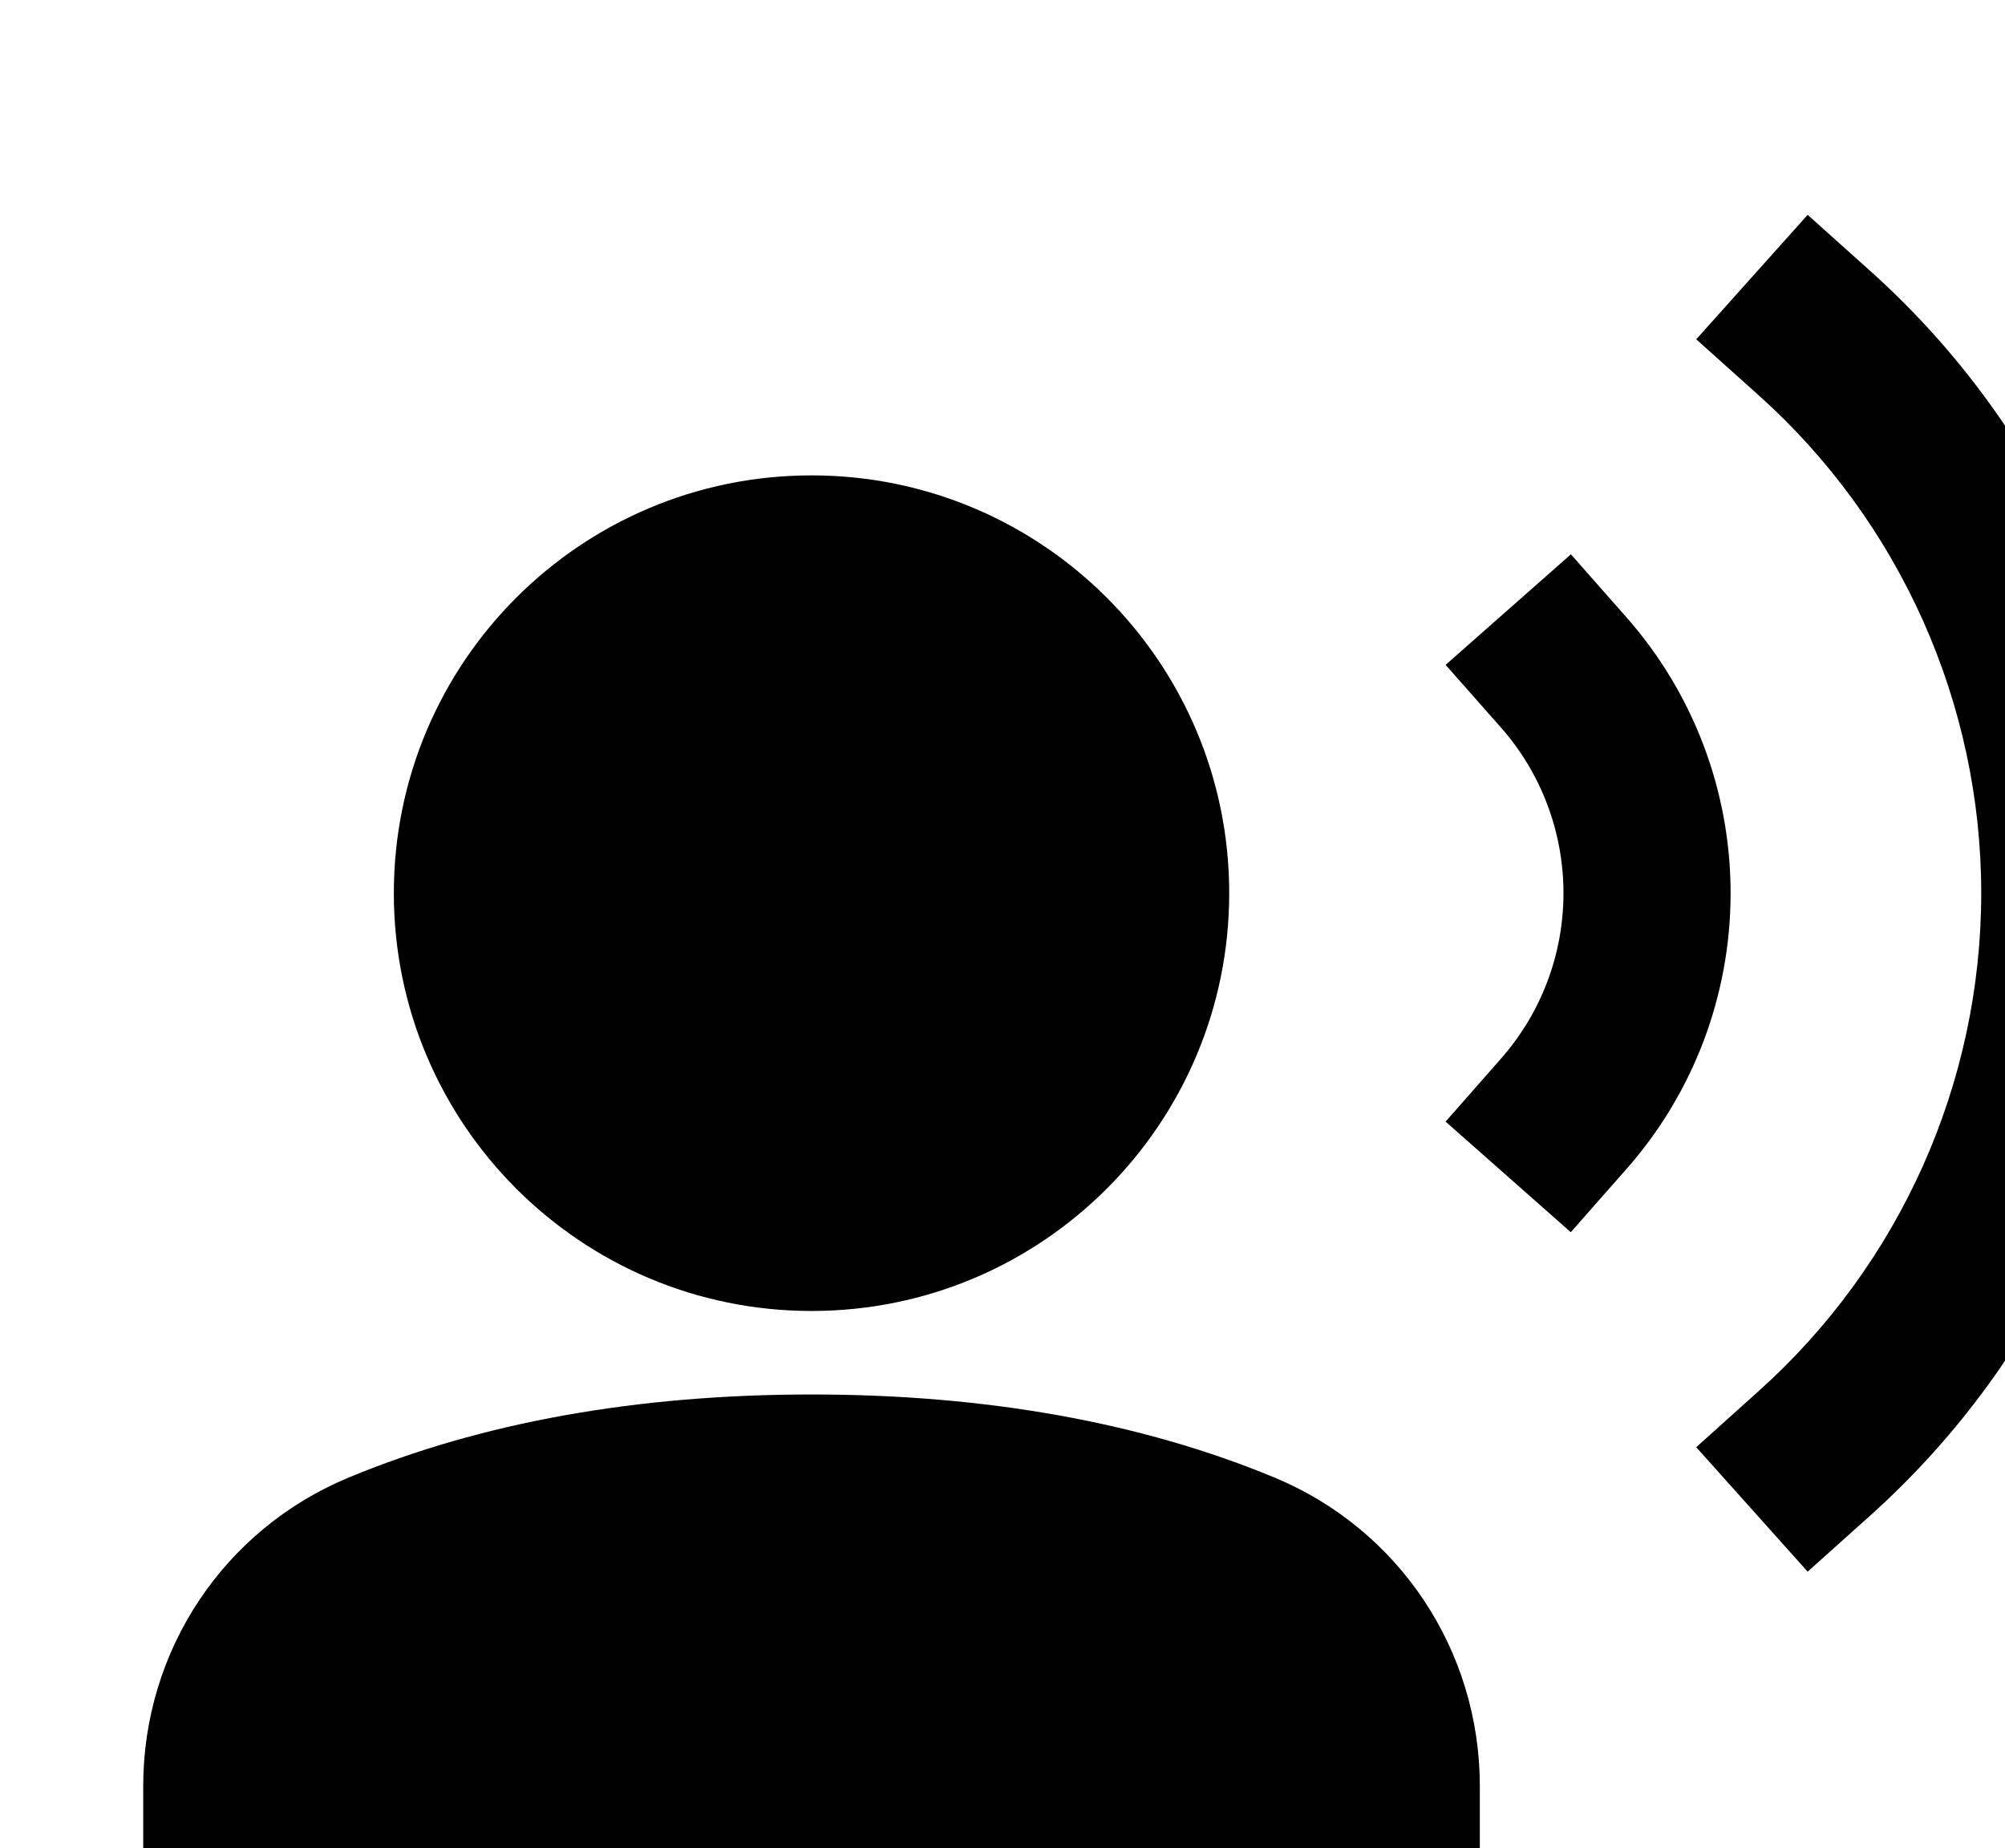
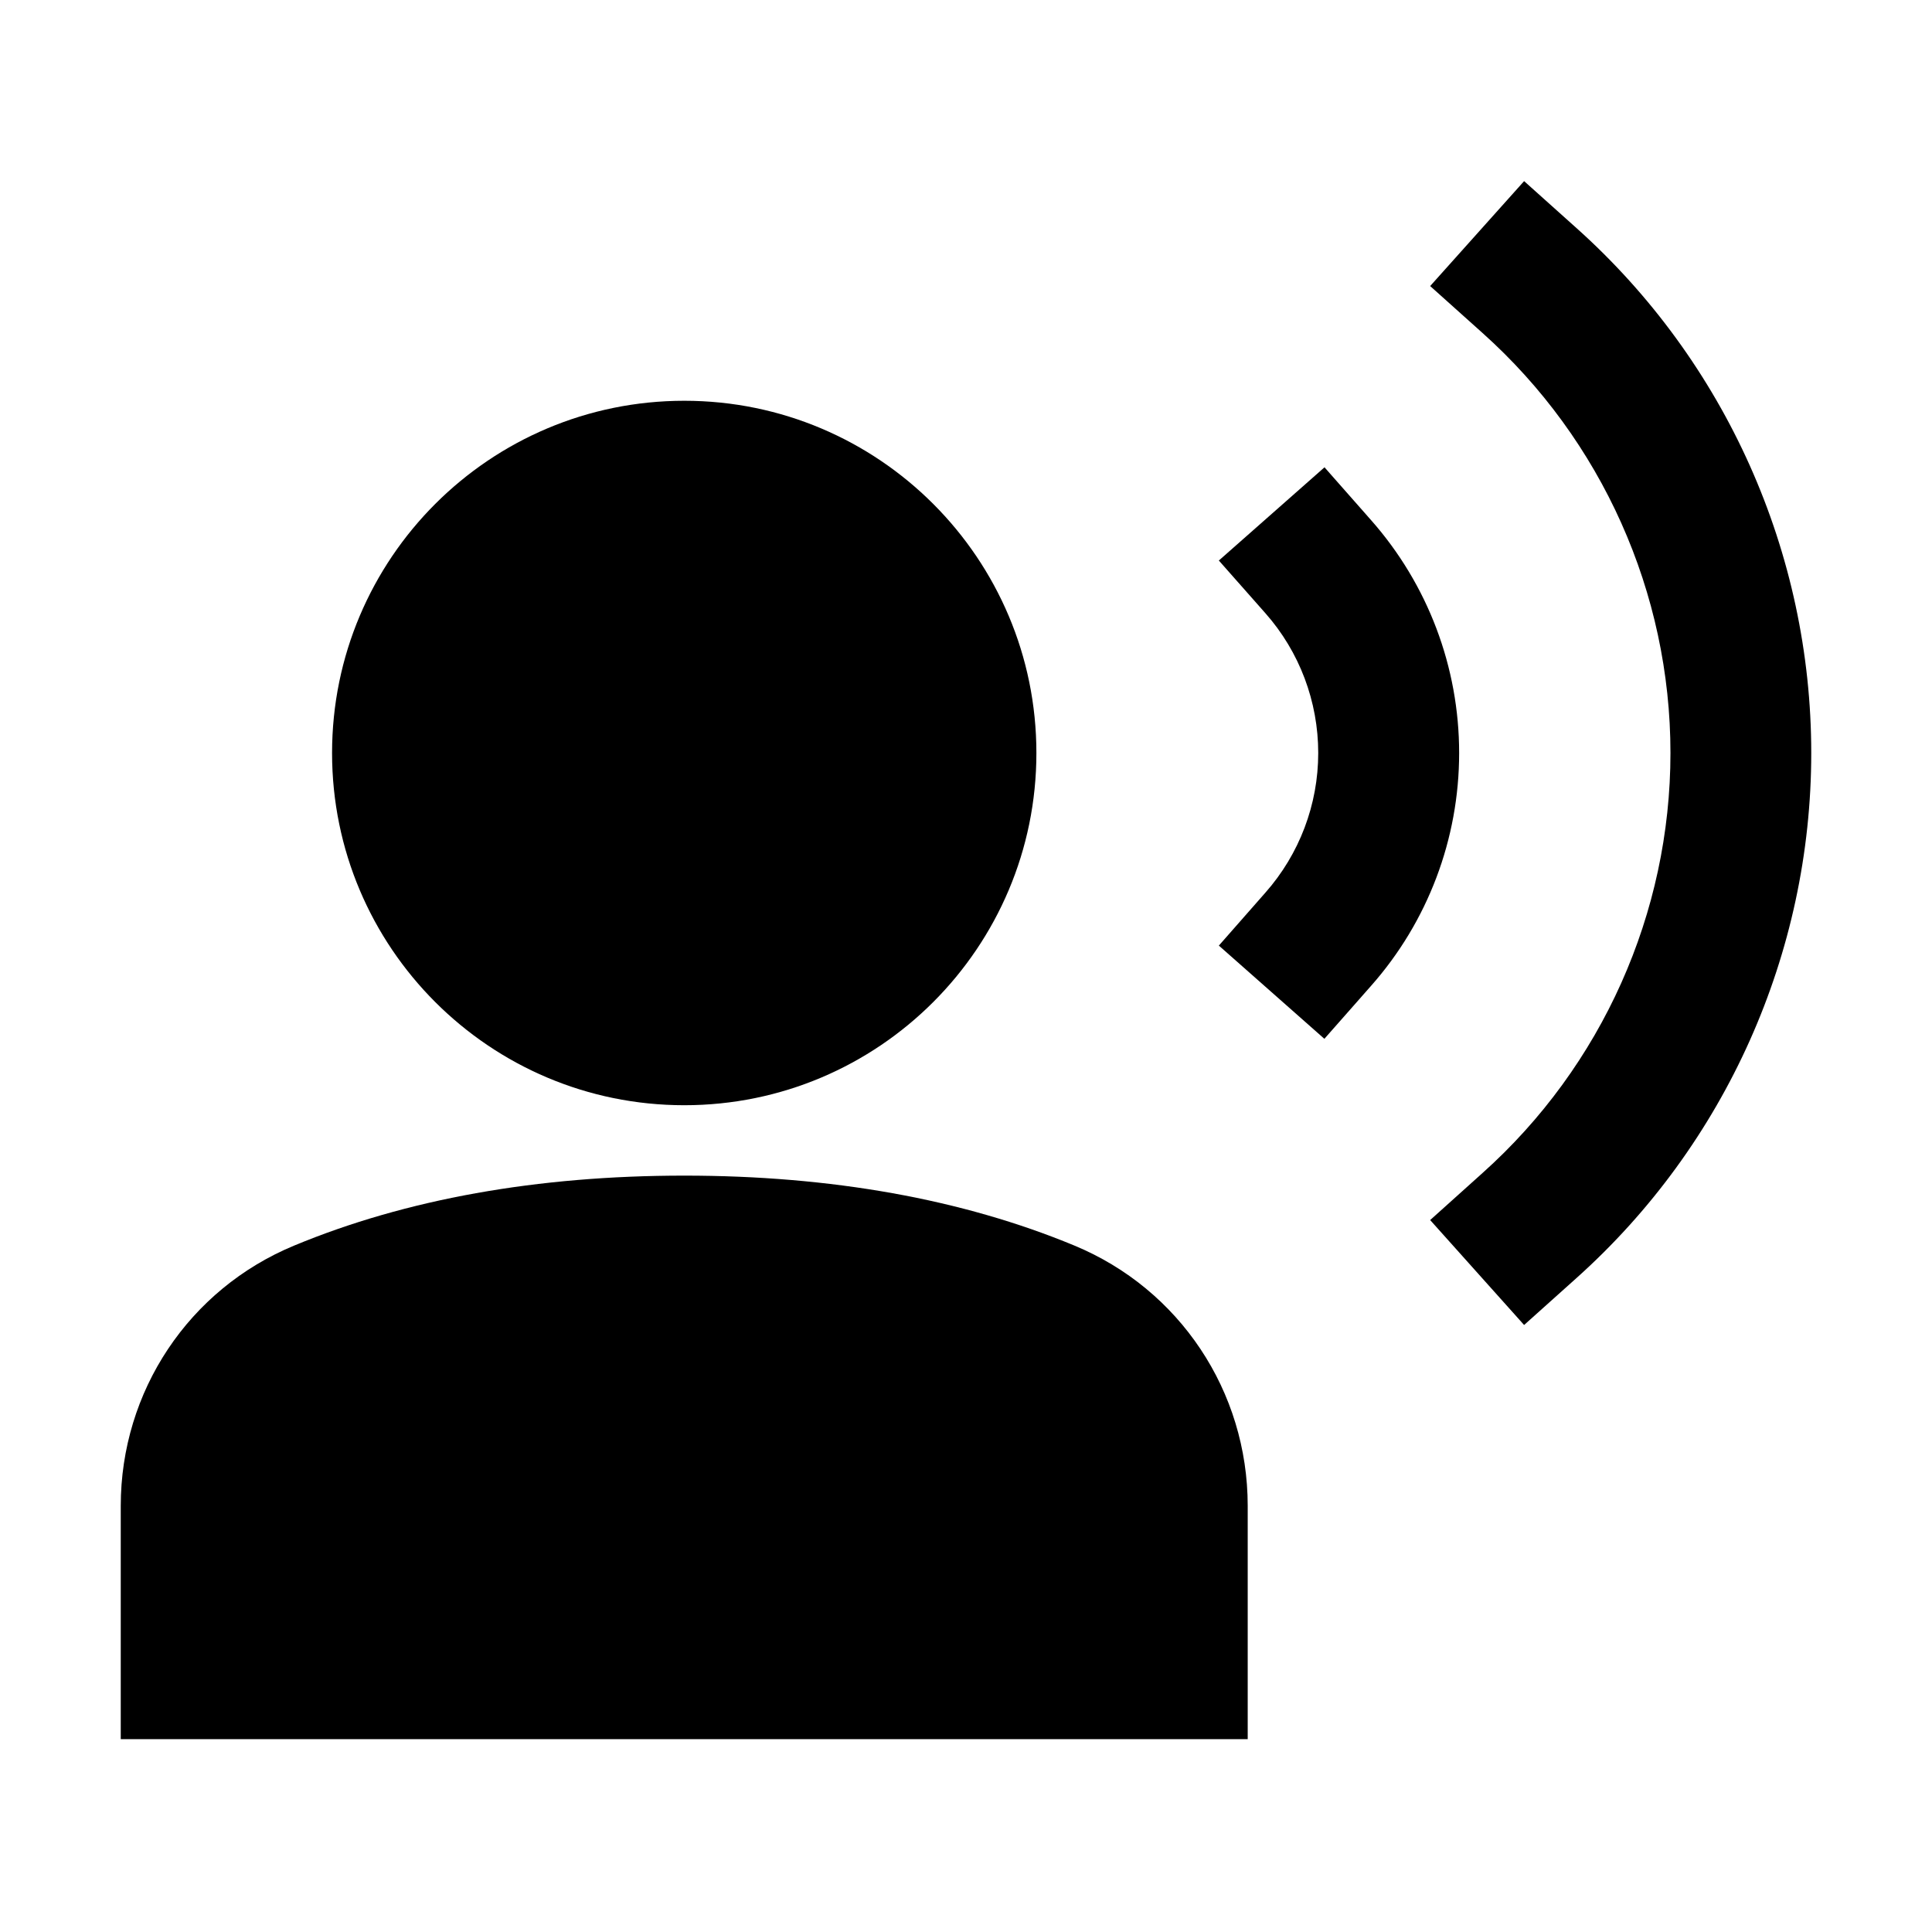
- <svg xmlns="http://www.w3.org/2000/svg" fill="none">
+ <svg xmlns="http://www.w3.org/2000/svg" viewBox="0 0 16 16" fill="none">
  <path d="M8.897 10.315C7.971 9.931 6.884 9.736 5.667 9.736C4.449 9.736 3.362 9.931 2.437 10.315C1.564 10.676 1 11.522 1 12.471V14.403H10.333V12.471C10.333 11.522 9.769 10.676 8.897 10.315Z" fill="currentColor" />
  <path d="M5.667 9.153C7.277 9.153 8.583 7.847 8.583 6.236C8.583 4.625 7.277 3.319 5.667 3.319C4.056 3.319 2.75 4.625 2.75 6.236C2.75 7.847 4.056 9.153 5.667 9.153Z" fill="currentColor" />
  <path d="M10.968 8.603L10.094 7.831L10.479 7.393C10.761 7.074 10.917 6.663 10.917 6.236C10.917 5.81 10.762 5.398 10.48 5.079L10.094 4.642L10.969 3.87L11.355 4.308C11.825 4.84 12.084 5.525 12.084 6.236C12.084 6.947 11.825 7.633 11.354 8.165L10.968 8.603Z" fill="currentColor" />
  <path d="M12.622 10.973L11.844 10.104L12.278 9.714C13.267 8.829 13.834 7.561 13.834 6.236C13.834 4.911 13.267 3.643 12.278 2.758L11.844 2.369L12.622 1.5L13.056 1.889C14.291 2.994 15 4.579 15 6.236C15 7.893 14.291 9.478 13.056 10.584L12.622 10.973Z" fill="currentColor" />
</svg>
